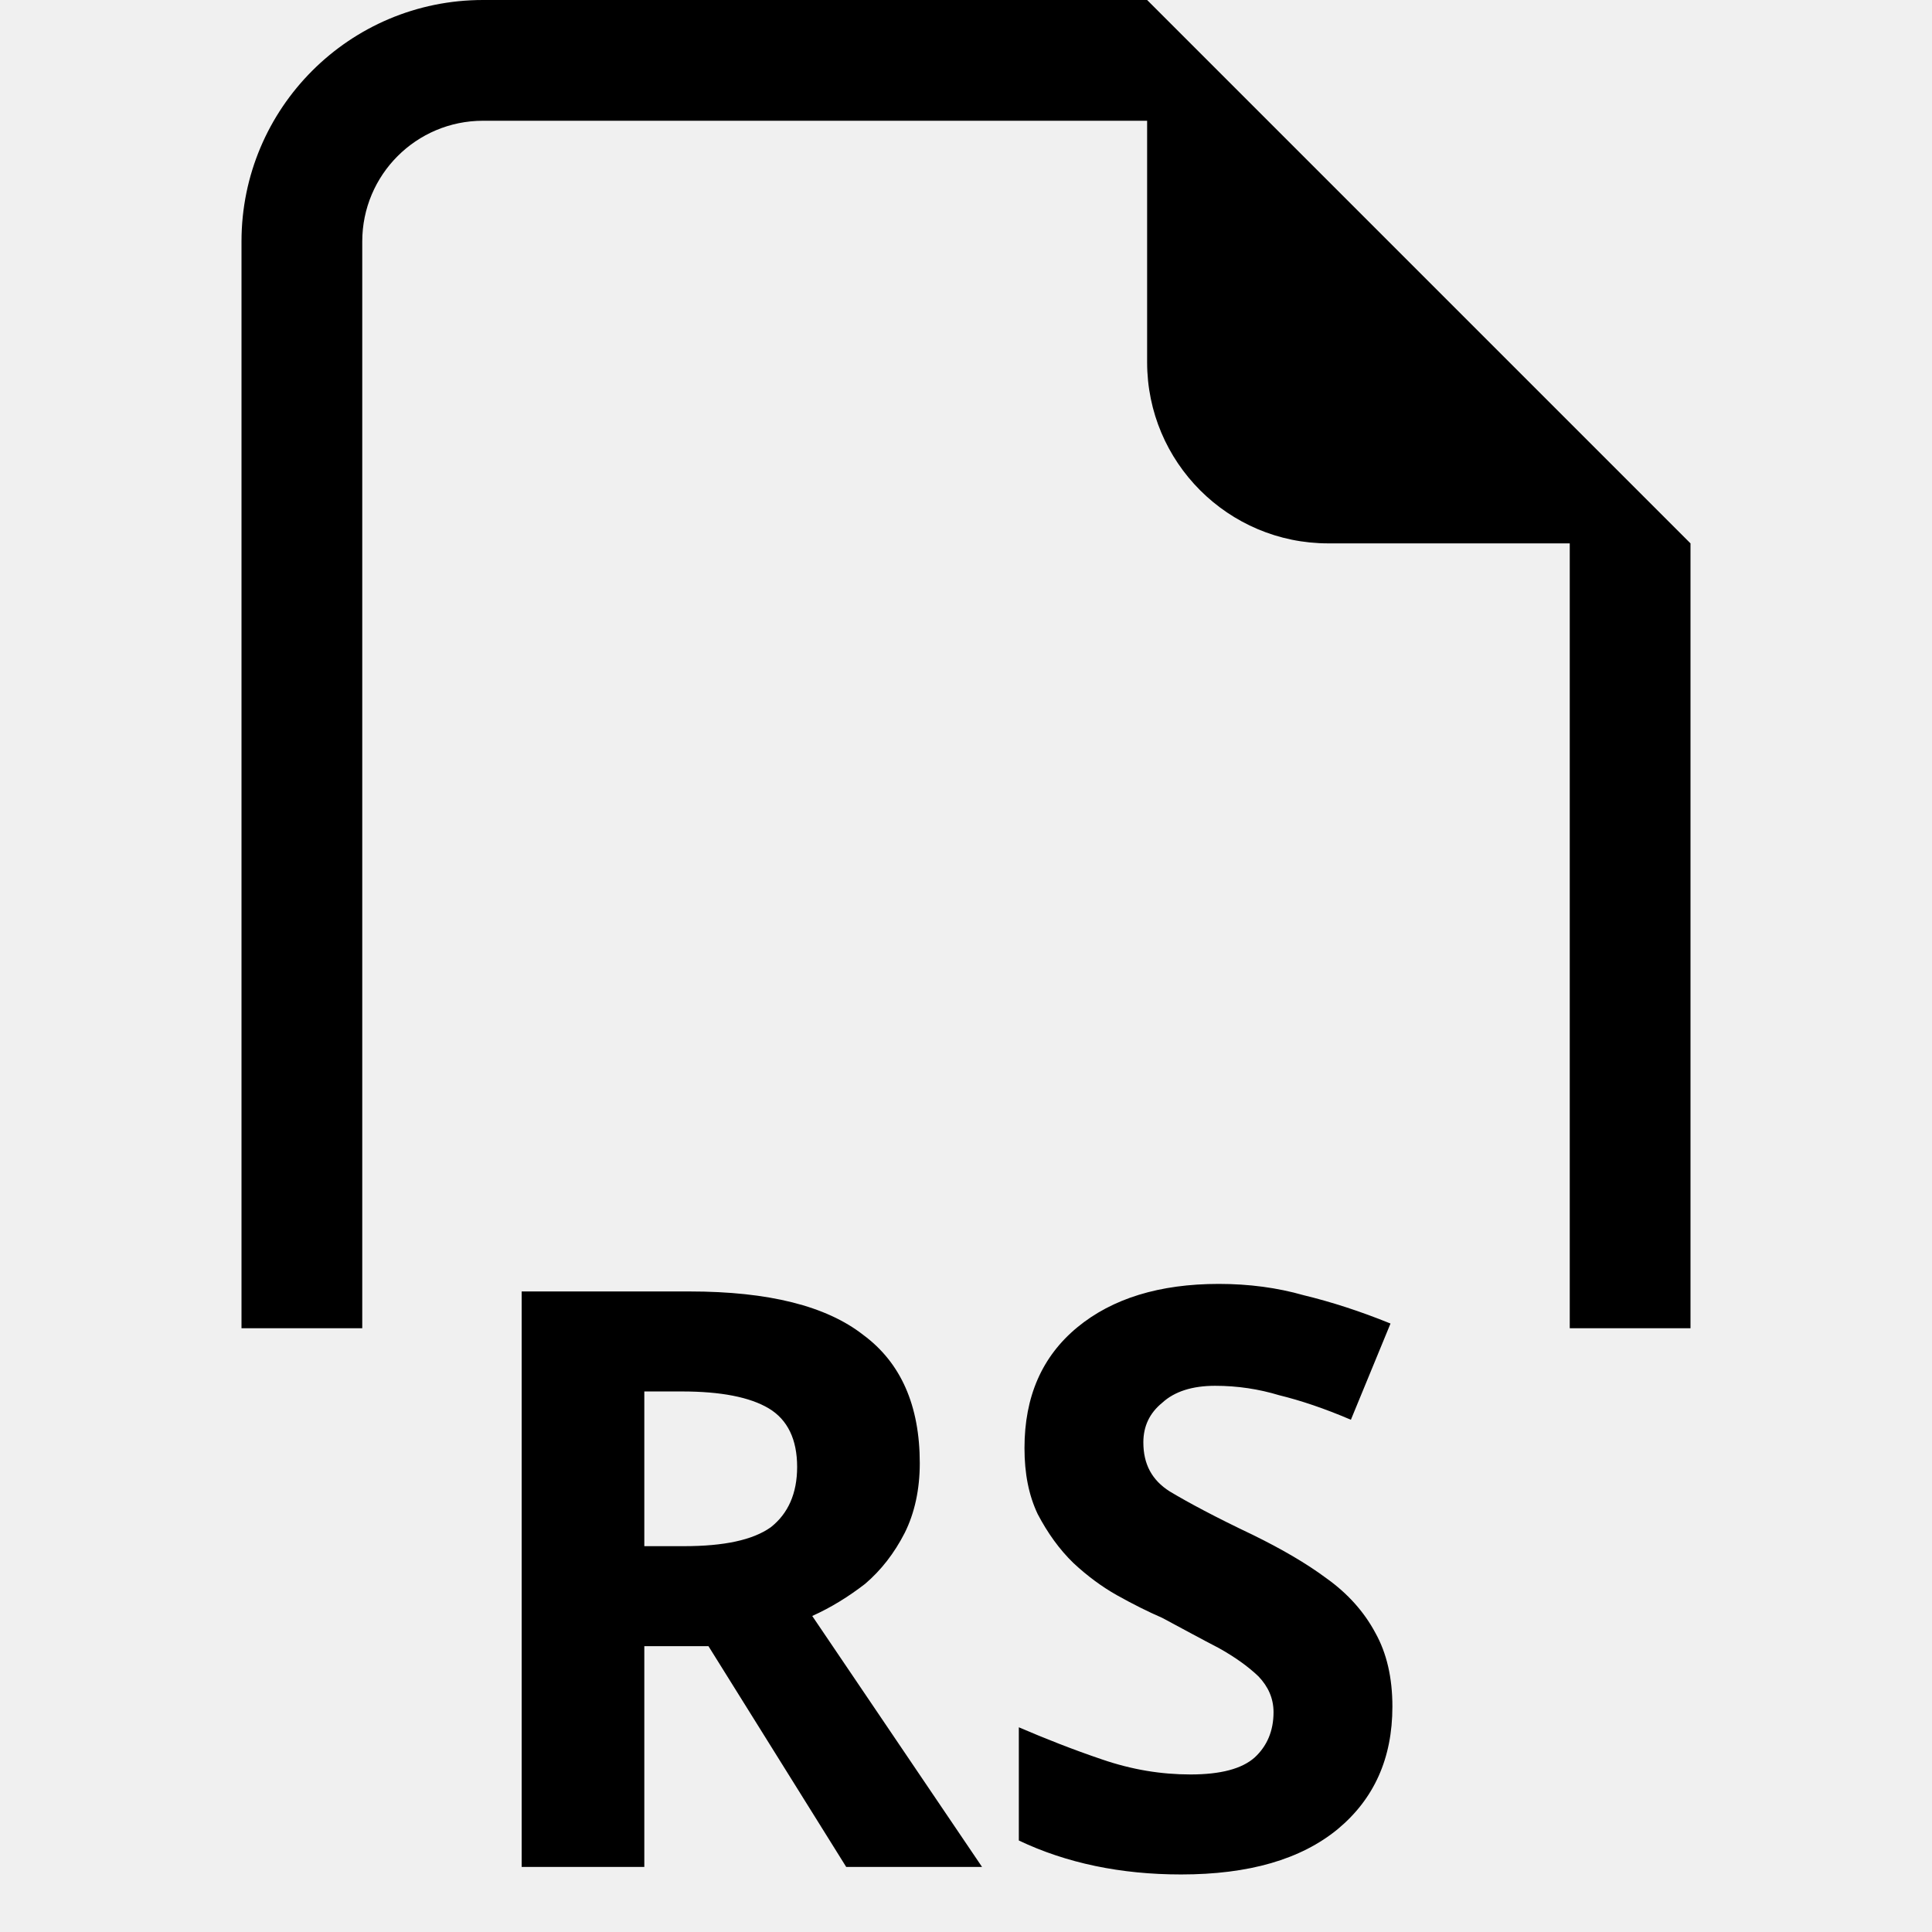
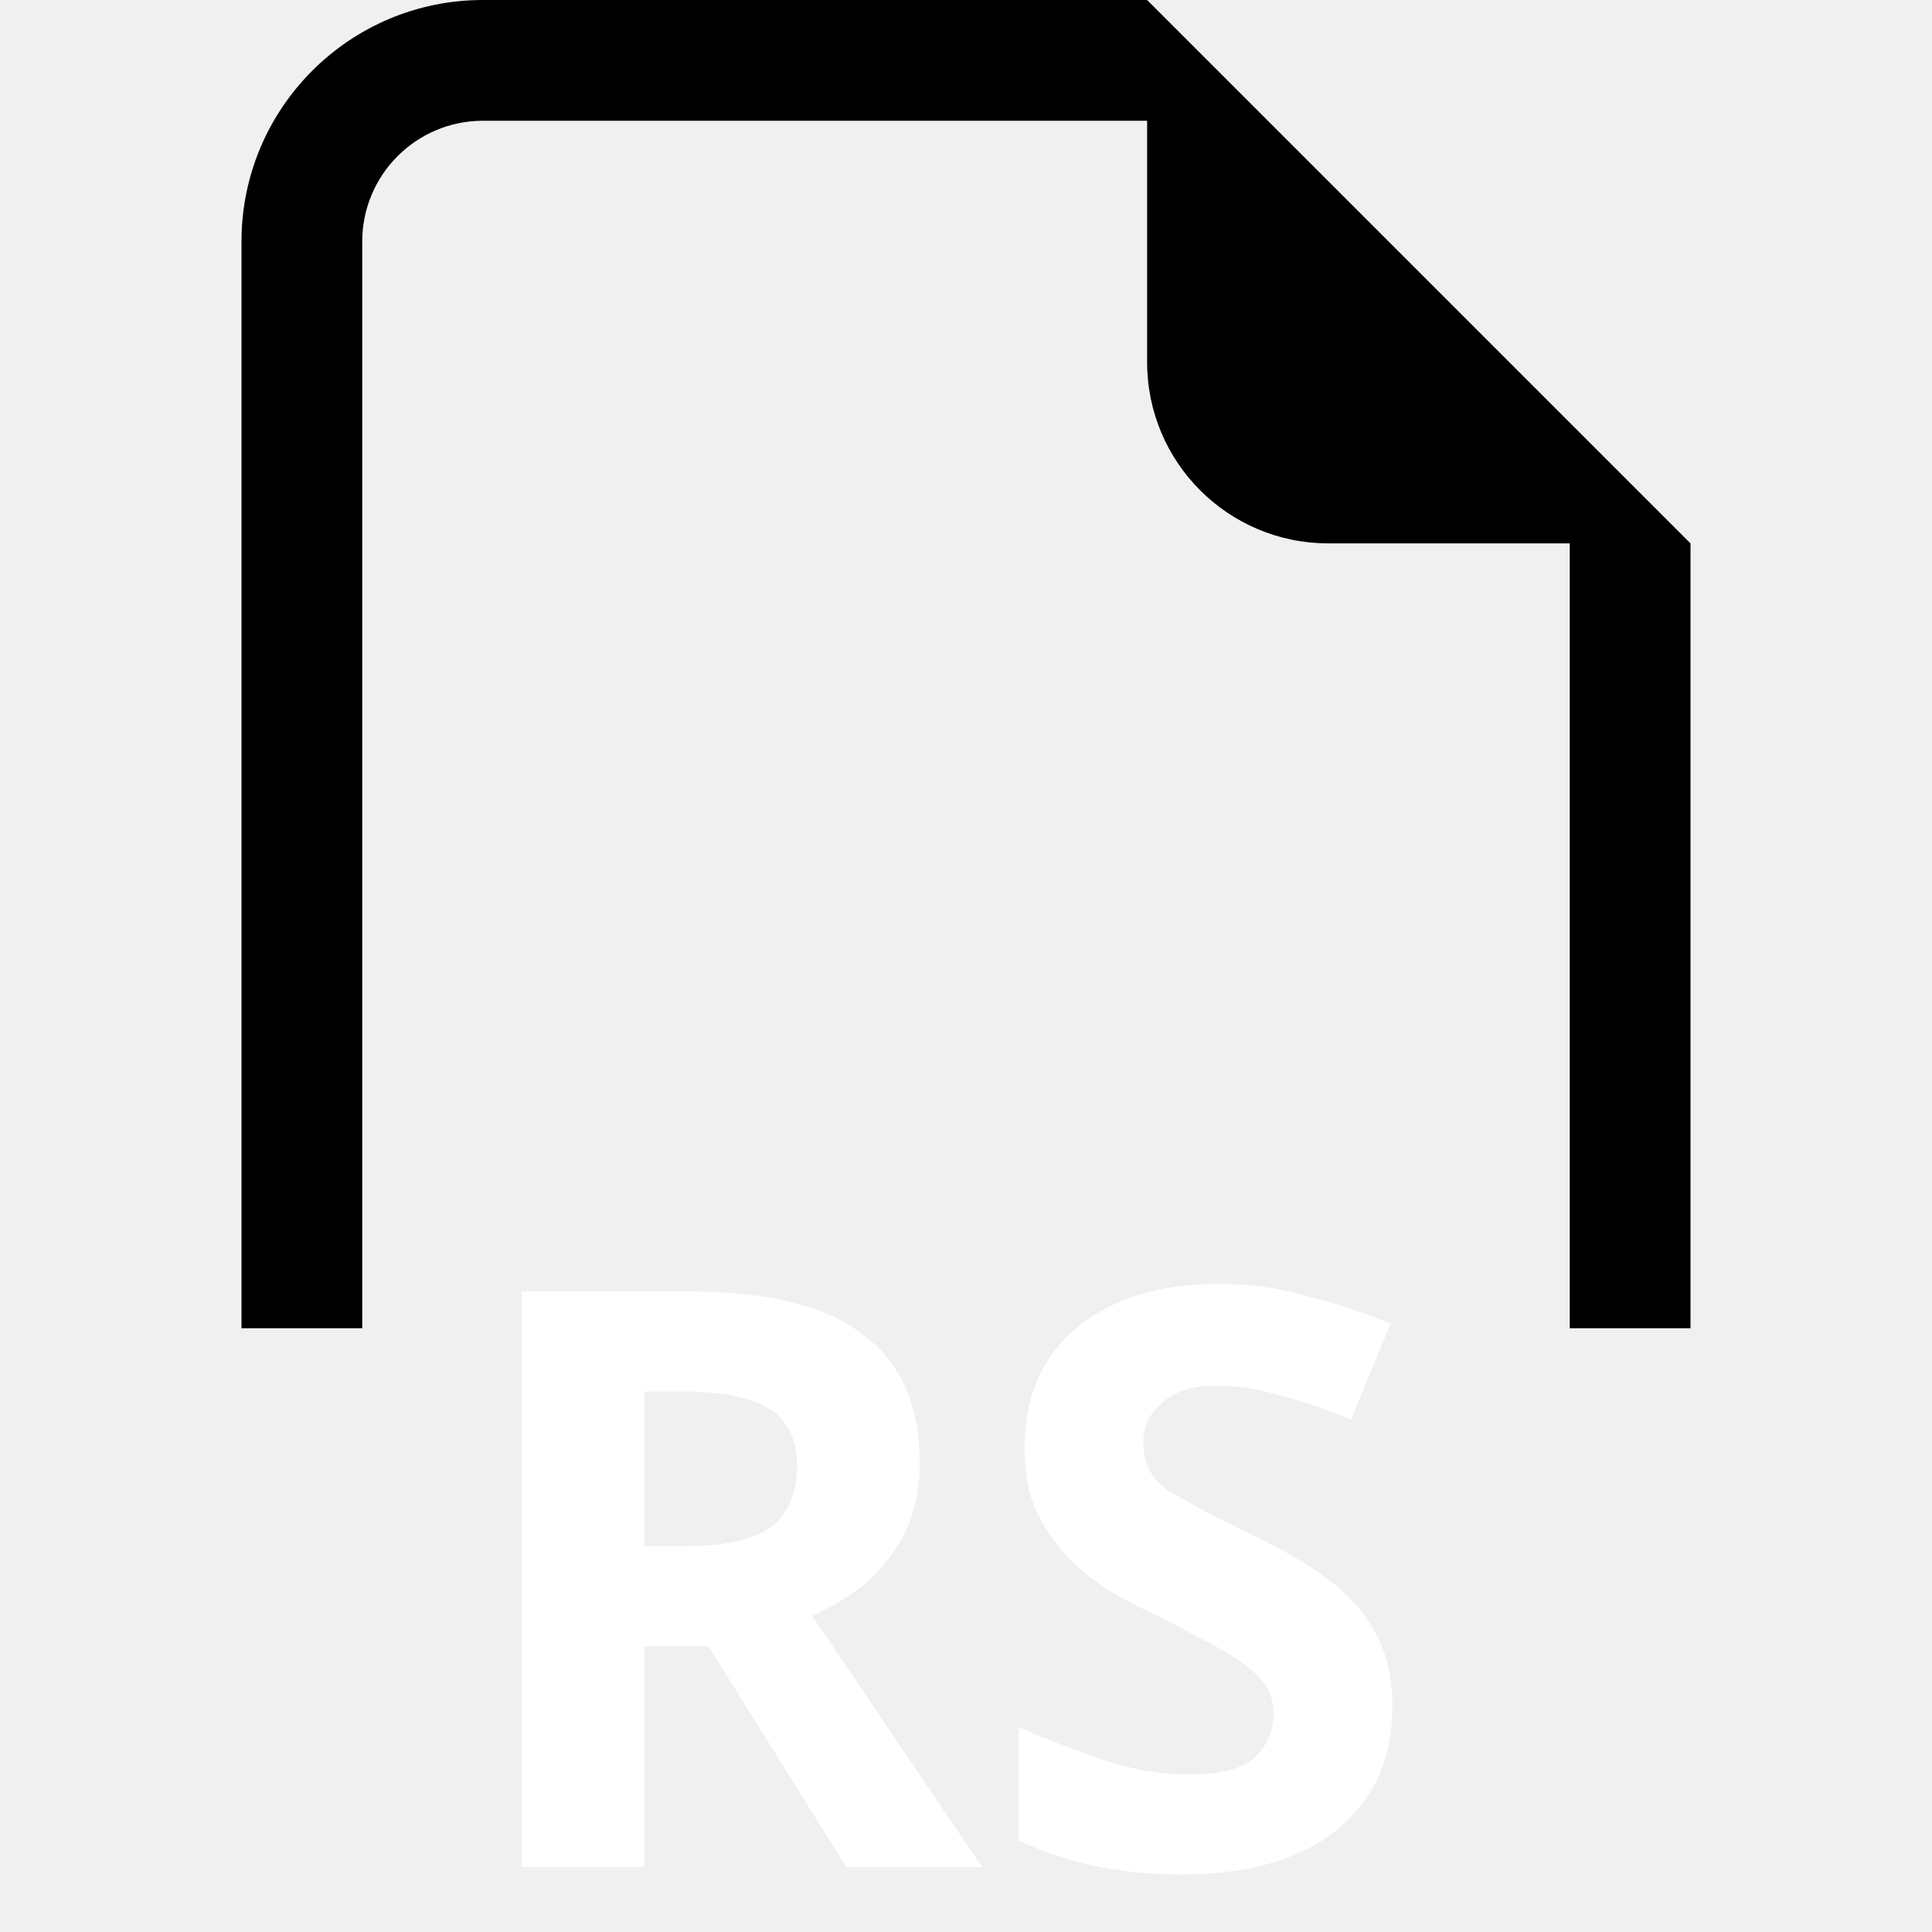
<svg xmlns="http://www.w3.org/2000/svg" width="16" height="16" fill="currentColor" class="bi bi-filetype-html" viewBox="0 0 16 16" version="1.1" id="svg53599">
  <defs id="defs53603" />
  <g id="g56829">
    <path id="path53597" d="M 4,0 A 2,2 0 0 0 2,2 v 9 H 3 V 2 A 1,1 0 0 1 4,1 H 9.5 V 3 A 1.5,1.5 0 0 0 11,4.5 h 2 V 11 h 1 V 4.5 L 9.5,0 Z" />
  </g>
-   <text xml:space="preserve" style="font-style:normal;font-variant:normal;font-weight:bold;font-stretch:normal;font-size:6.667px;line-height:1.25;font-family:Bahnschrift;-inkscape-font-specification:'Bahnschrift Bold';fill:#000000;fill-opacity:1;stroke:none" x="3.726" y="15.462" id="text58399">
+   <text xml:space="preserve" style="font-style:normal;font-variant:normal;font-weight:bold;font-stretch:normal;font-size:6.667px;line-height:1.25;font-family:Bahnschrift;-inkscape-font-specification:'Bahnschrift Bold';fill:#ffffff;fill-opacity:1;stroke:none" x="3.726" y="15.462" id="text58399">
    <tspan id="tspan58397" x="3.726" y="15.462">RS</tspan>
  </text>
</svg>
